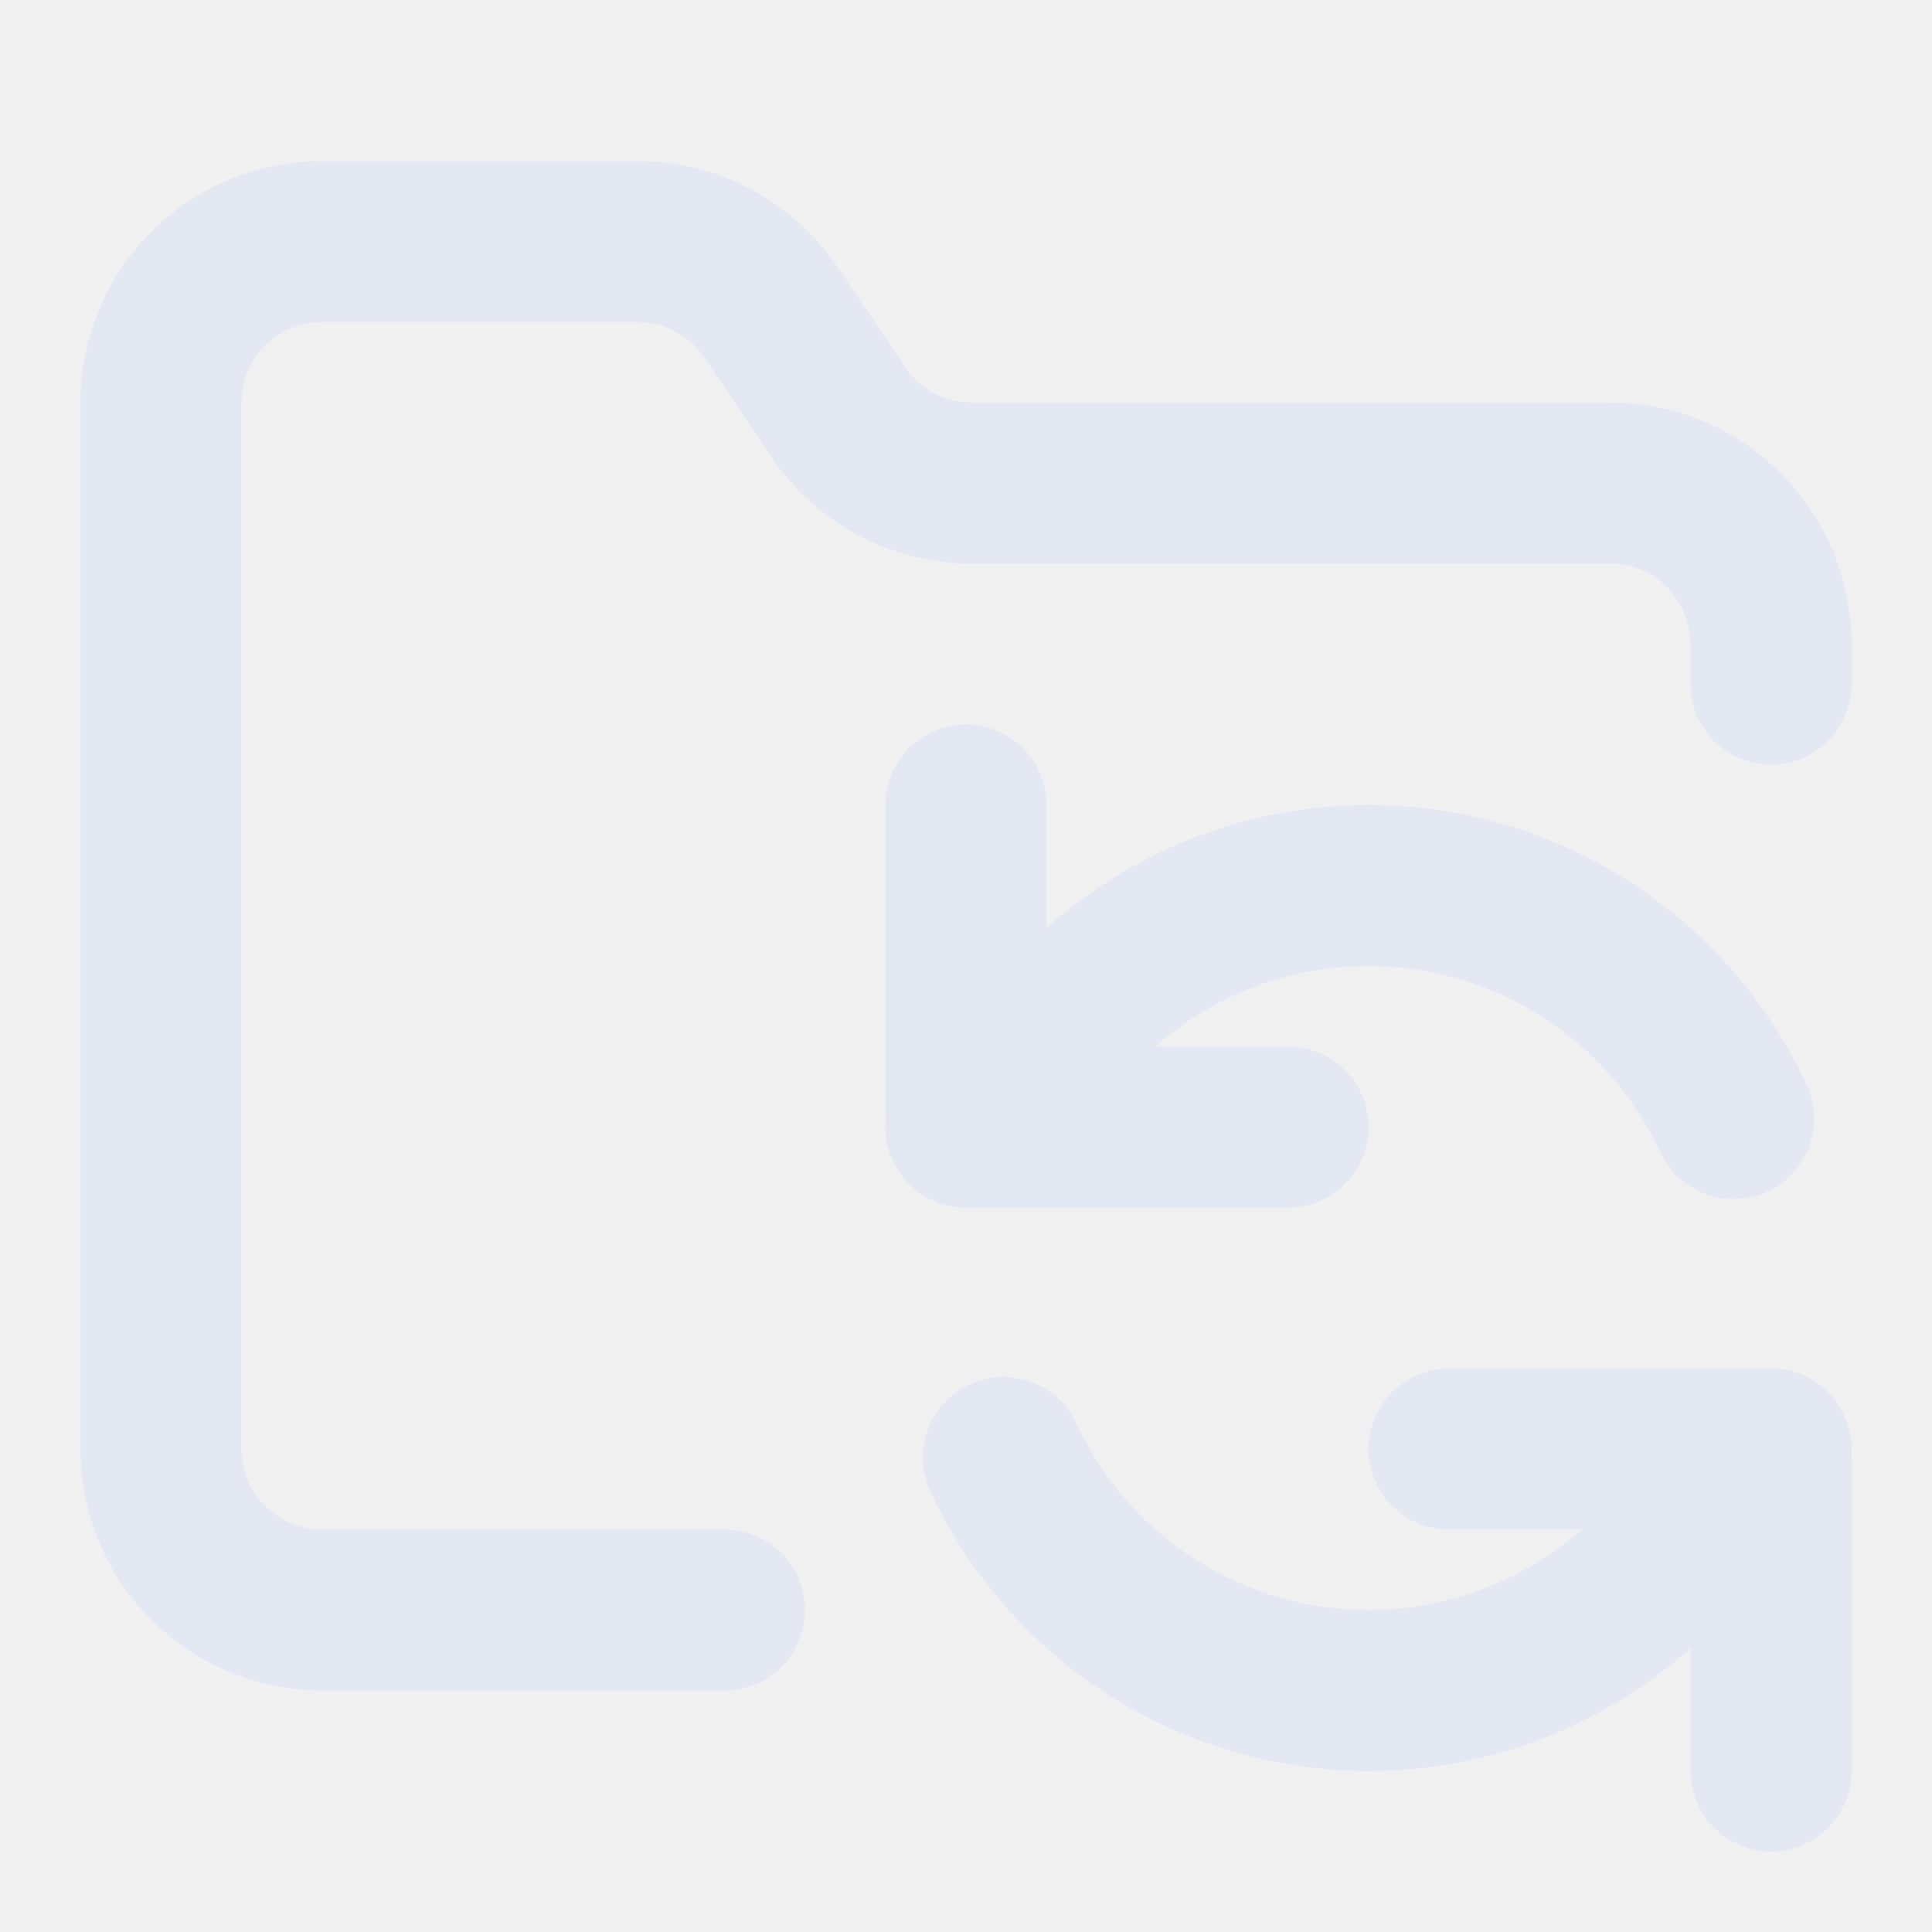
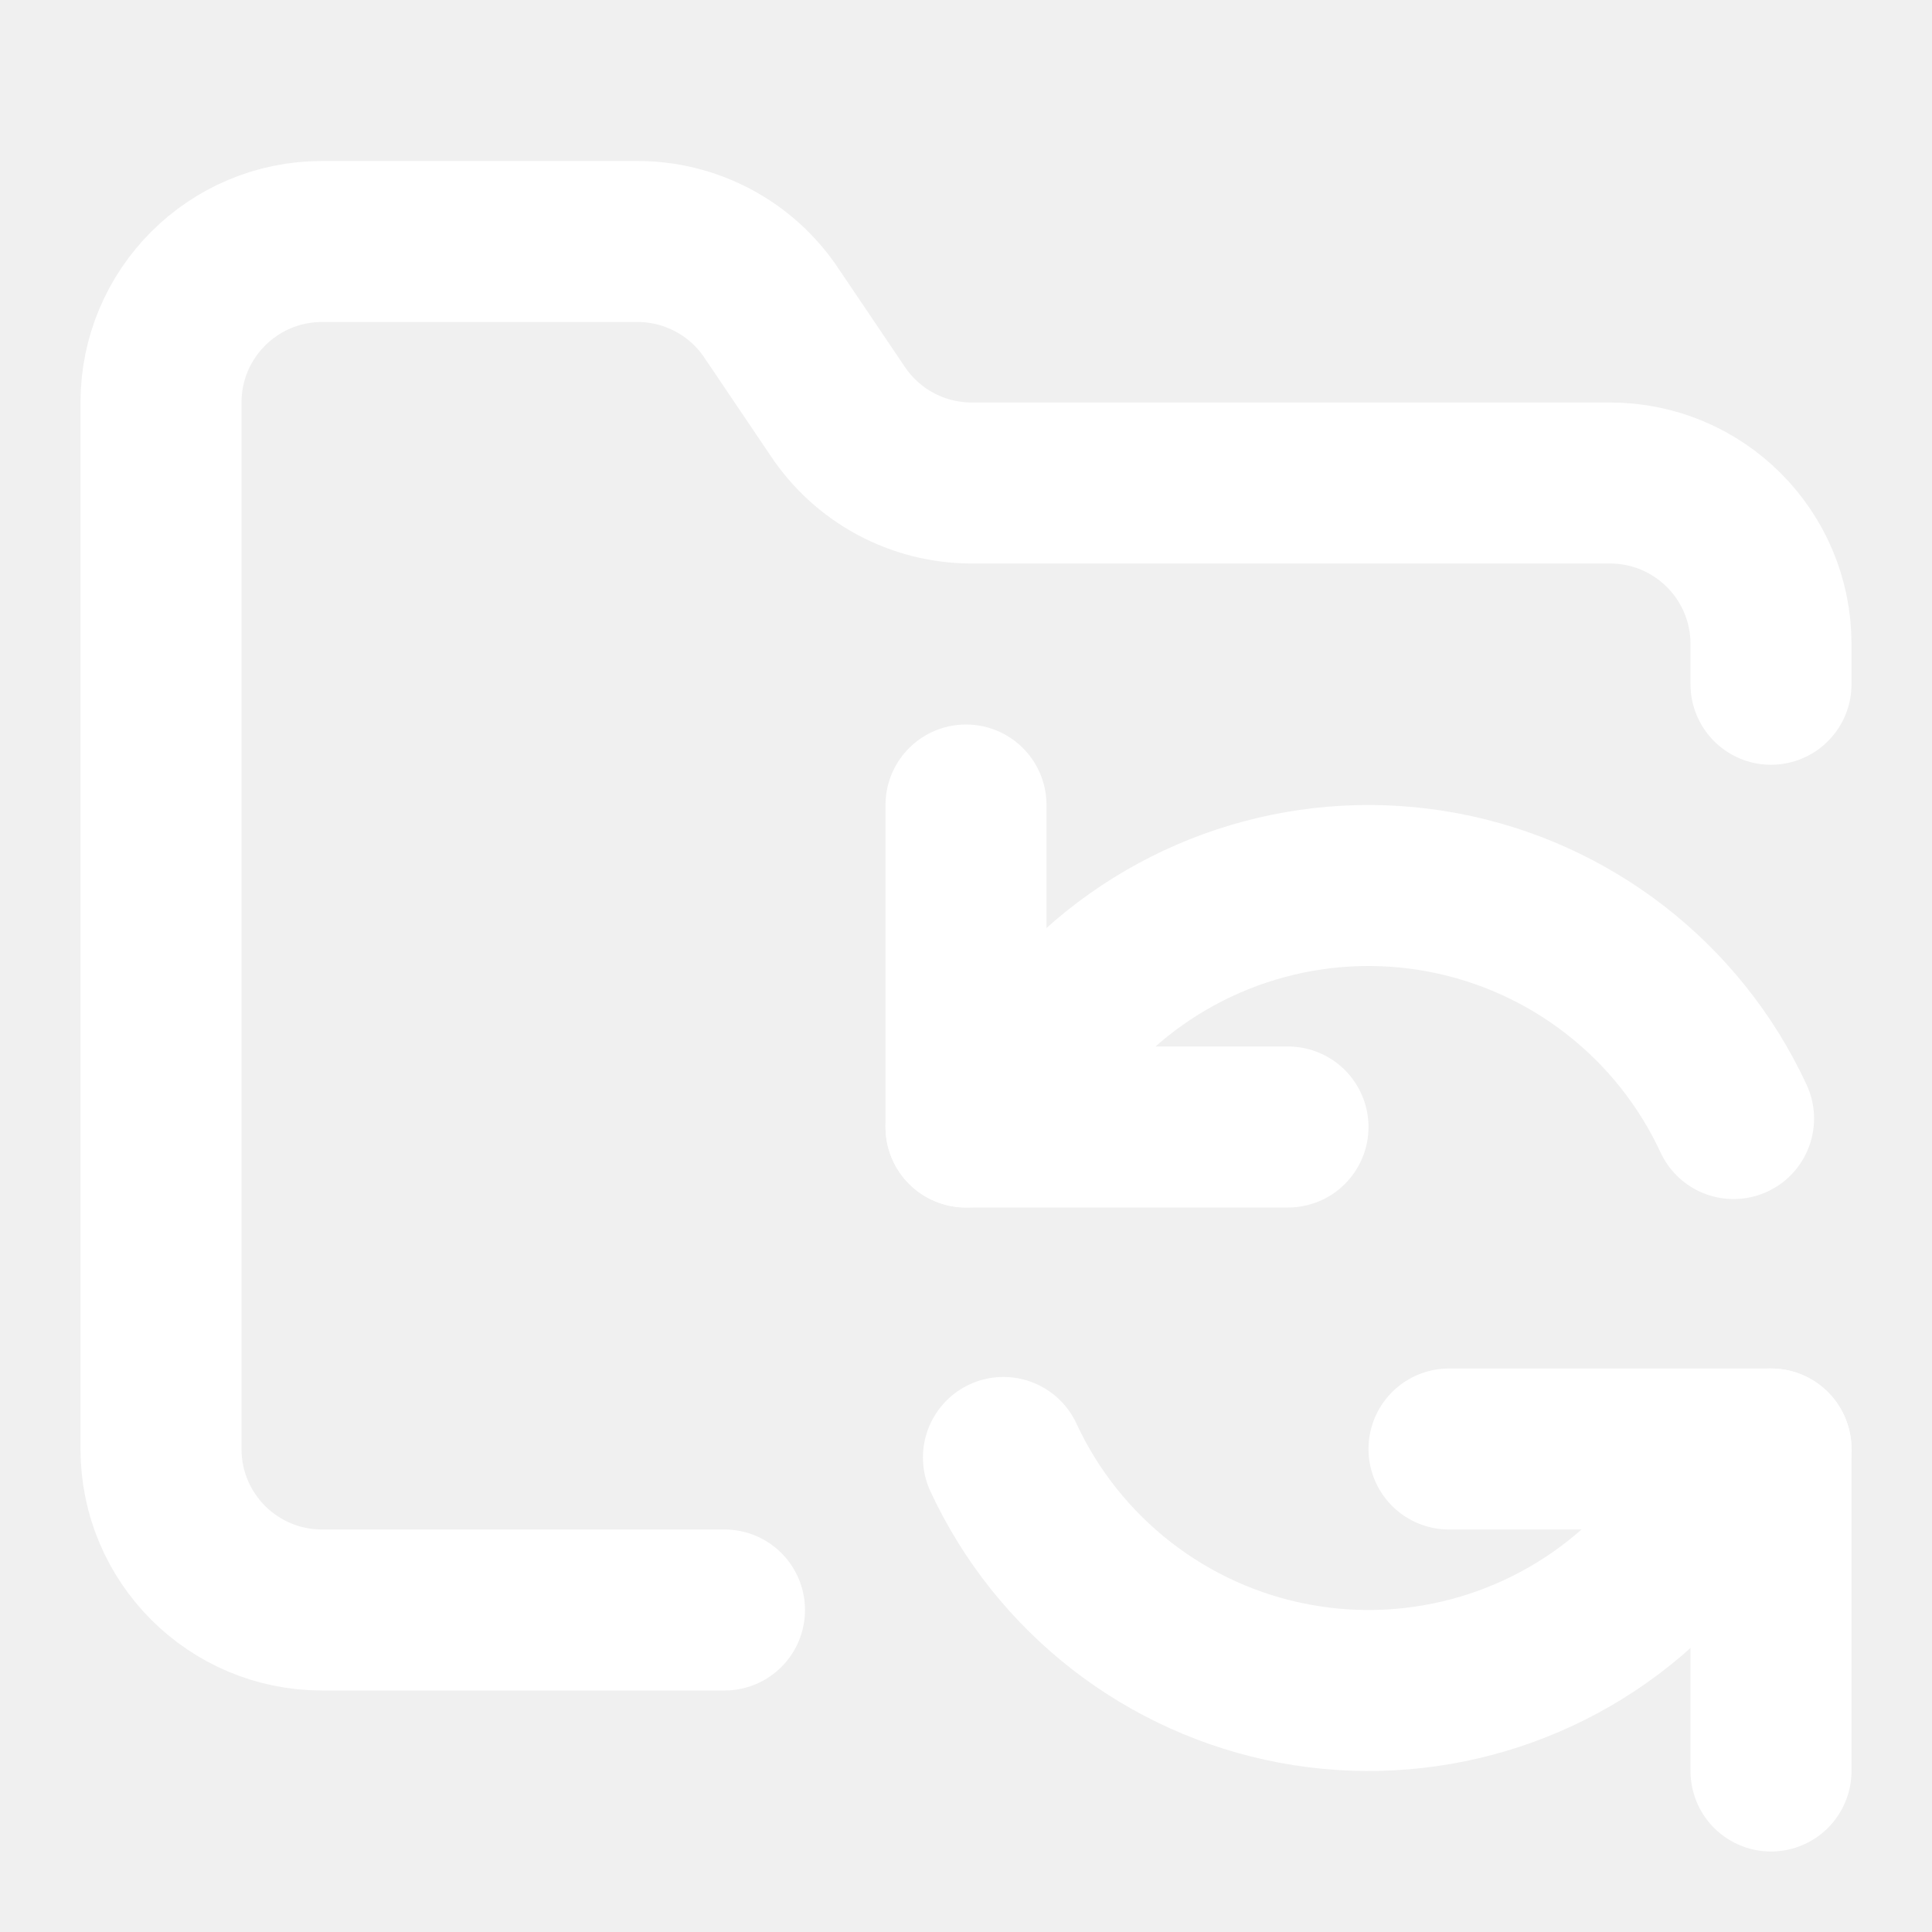
- <svg xmlns="http://www.w3.org/2000/svg" width="24" height="24" viewBox="0 0 24 24" fill="none" stroke="#e4e8f2" stroke-width="2" stroke-linecap="round" stroke-linejoin="round">
+ <svg xmlns="http://www.w3.org/2000/svg" width="24" height="24" viewBox="0 0 24 24" fill="none" stroke="#ffffff" stroke-width="2" stroke-linecap="round" stroke-linejoin="round">
  <path d="M9 20H4a2 2 0 0 1-2-2V5a2 2 0 0 1 2-2h3.9a2 2 0 0 1 1.69.9l.81 1.2a2 2 0 0 0 1.67.9H20a2 2 0 0 1 2 2v.5" />
  <path d="M12 10v4h4" />
  <path d="m12 14 1.535-1.605a5 5 0 0 1 8 1.5" />
  <path d="M22 22v-4h-4" />
  <path d="m22 18-1.535 1.605a5 5 0 0 1-8-1.5" />
</svg>
